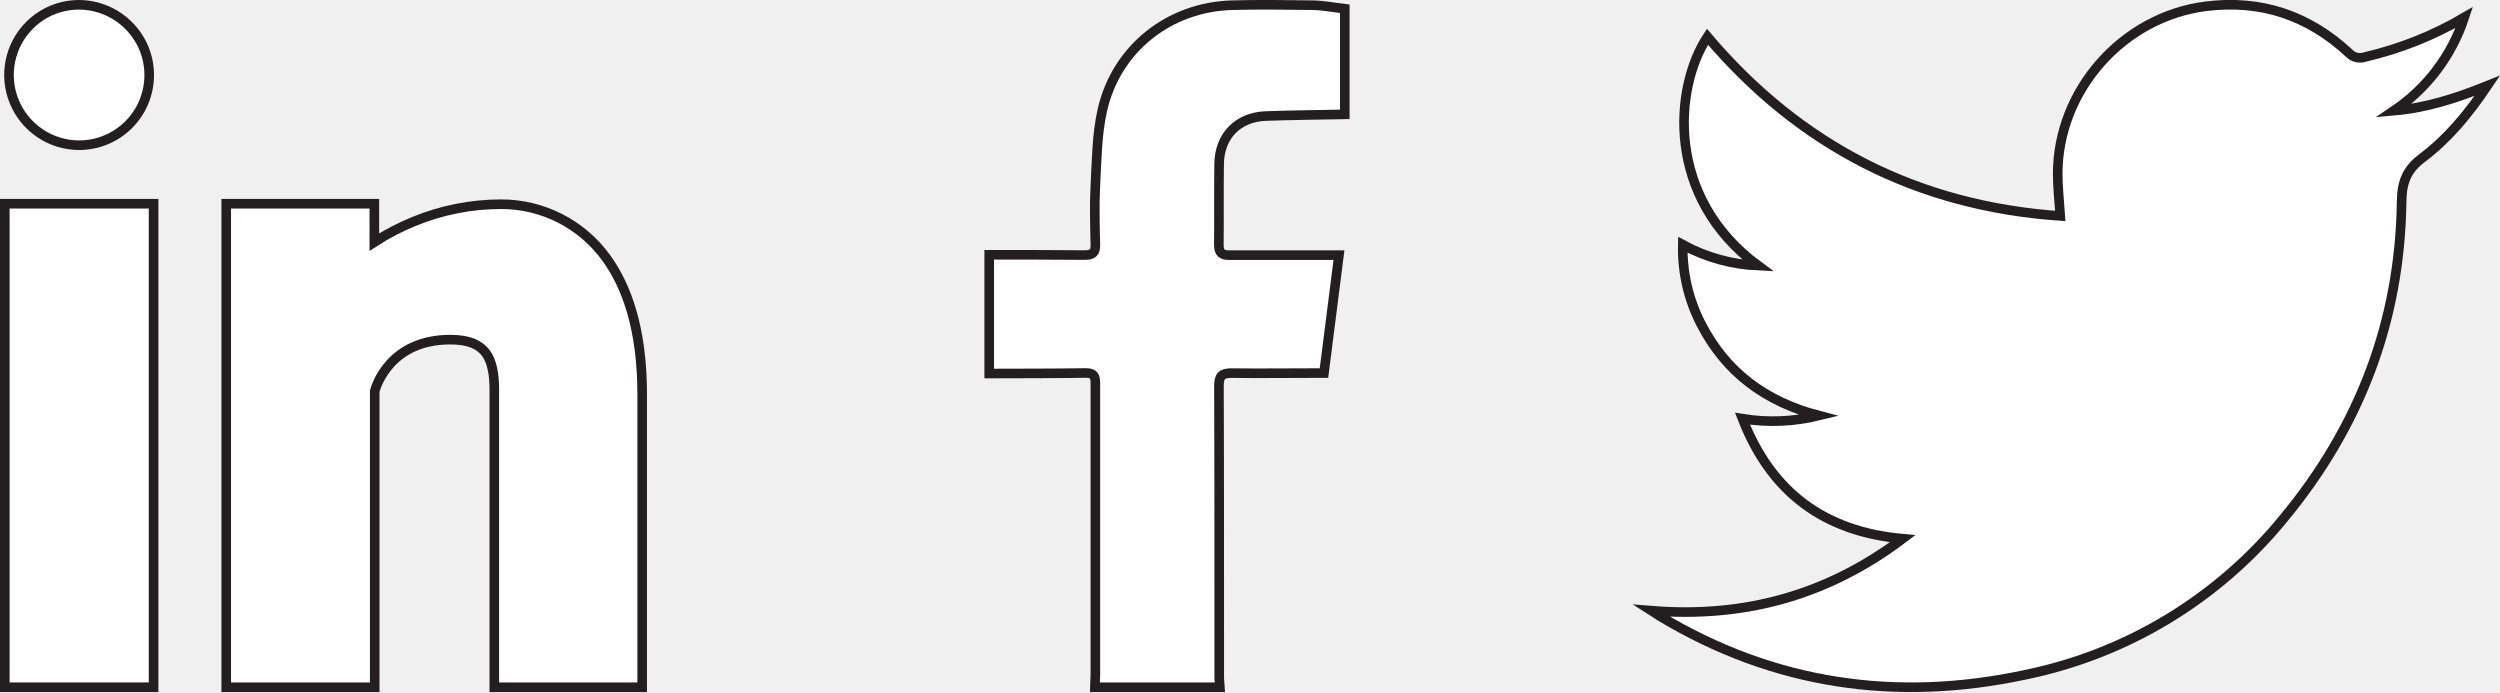
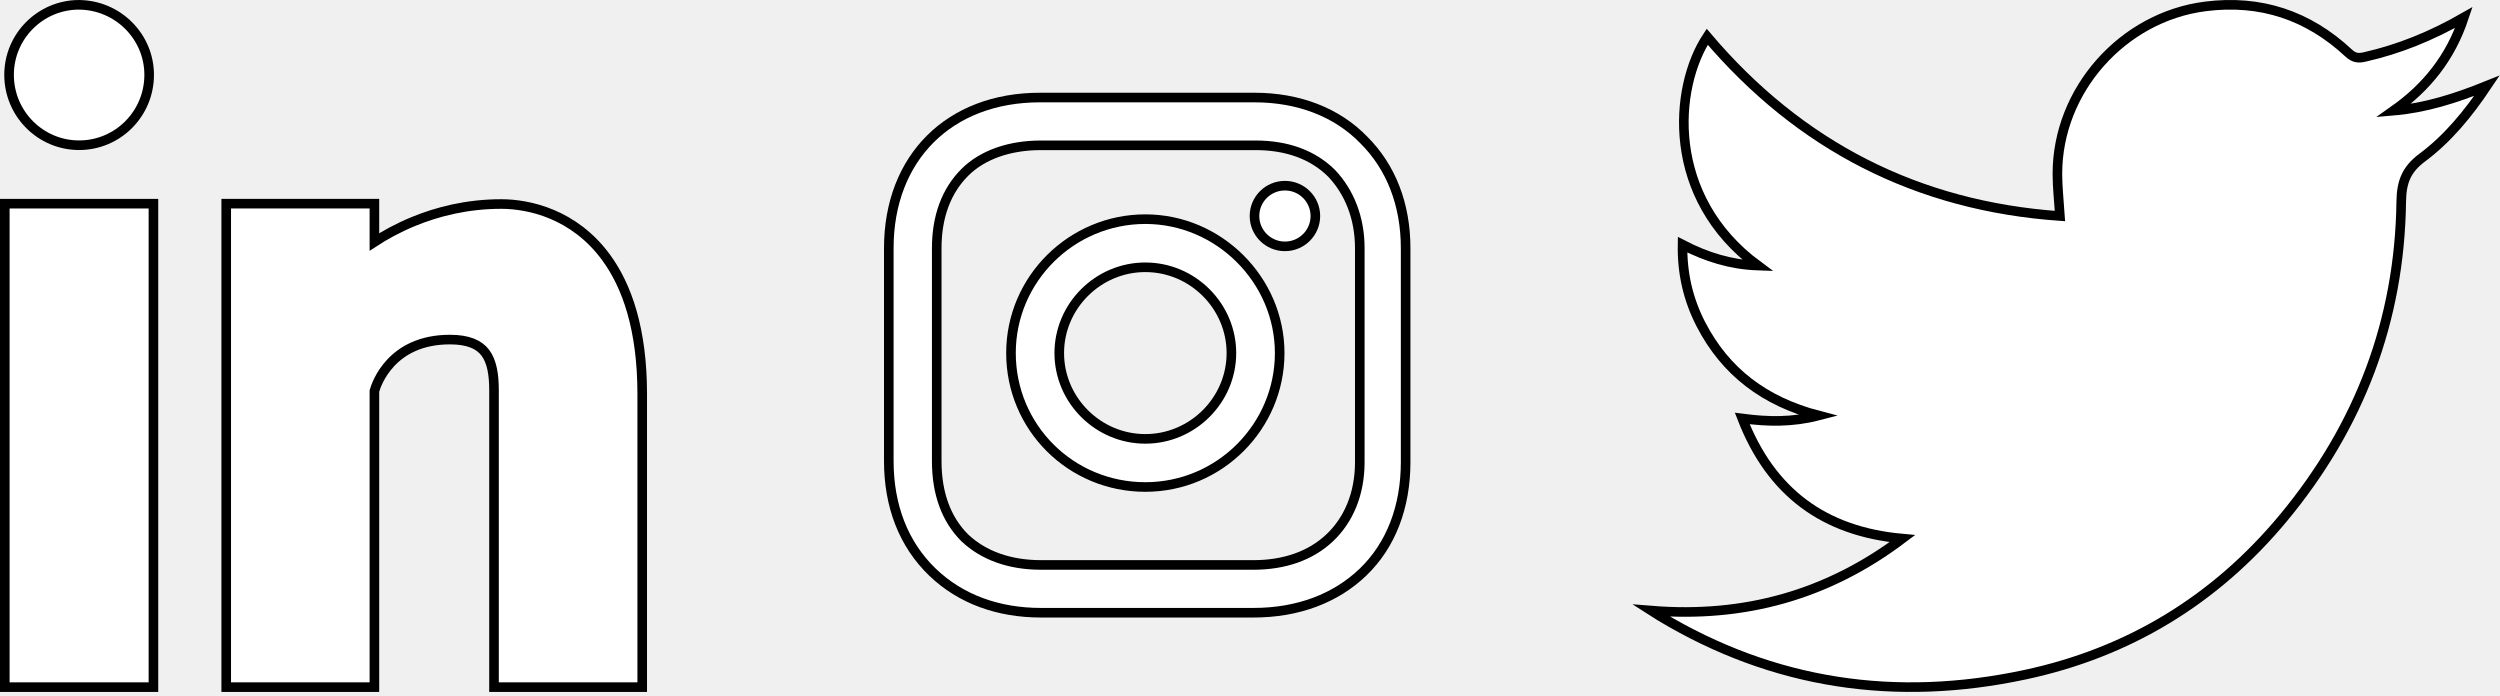
- <svg xmlns="http://www.w3.org/2000/svg" id="linkedIn" viewBox="0 0 520.92 144.2">
-   <defs>
-     <style>.cls-1{fill:#fff;stroke:#231f20;stroke-miterlimit:10;stroke-width:2px;}</style>
-   </defs>
-   <g id="linkedIn-2" data-name="linkedIn">
-     <g id="_264859024" data-name=" 264859024">
-       <path id="_264859912" data-name=" 264859912" class="cls-1" d="M132.32,143.2H103V81.31c0-3.24-.44-6-1.79-7.78s-3.6-2.76-7.39-2.76c-12.28,0-15.35,9.3-15.74,10.72V143.2H47.14V42.45H78v8a49.14,49.14,0,0,1,8.16-4.27,48,48,0,0,1,18.27-3.63,27,27,0,0,1,21.86,11.15c4.38,6,7.52,15,7.52,28.46V143.2Z" />
-       <path id="_264859816" data-name=" 264859816" class="cls-1" d="M16.49,30.26a14.64,14.64,0,0,1-10.32-25A14.56,14.56,0,0,1,16.49,1h0A14.68,14.68,0,0,1,26.81,5.33,14.49,14.49,0,0,1,31.09,15.6a14.61,14.61,0,0,1-14.6,14.66Z" />
-       <path id="_264858736" data-name=" 264858736" class="cls-1" d="M30.46,143.2H1V42.45H32V143.2Z" />
-     </g>
+ <svg xmlns="http://www.w3.org/2000/svg" width="100%" height="100%" viewBox="0 0 521 145" version="1.1" xml:space="preserve" style="fill-rule:evenodd;clip-rule:evenodd;stroke-miterlimit:10;">
+   <g id="linkedIn">
+     <path d="M132.325,143.2l-27.861,0l-1.513,0l0,-1.513l0,-60.376c0,-3.245 -0.437,-5.964 -1.796,-7.781c-1.305,-1.745 -3.596,-2.763 -7.388,-2.763c-12.275,0 -15.345,9.306 -15.741,10.719l0,61.714l-1.513,0l-27.856,0l-1.513,0l0,-1.513l0,-97.727l0,-1.513l30.882,0l0,7.977c2.066,-1.343 4.812,-2.899 8.16,-4.274c4.896,-2.011 11.072,-3.634 18.278,-3.634c5.747,0 15.203,2.051 21.858,11.151c4.373,5.979 7.516,14.994 7.516,28.46l0,61.073l-1.513,0Z" style="fill:#fff;fill-rule:nonzero;stroke:#000;stroke-width:2px;" />
+     <path d="M16.488,30.265c-4.029,0 -7.682,-1.641 -10.327,-4.301c-2.638,-2.652 -4.271,-6.313 -4.271,-10.366c0,-4.03 1.635,-7.679 4.277,-10.32c2.643,-2.643 6.293,-4.278 10.321,-4.278l0.012,0.006c4.03,0.038 7.675,1.688 10.309,4.322c2.642,2.642 4.277,6.274 4.277,10.27c0,4.054 -1.632,7.715 -4.27,10.368c-2.645,2.658 -6.298,4.299 -10.328,4.299" style="fill:none;" />
+     <path d="M16.488,30.265c-4.029,0 -7.682,-1.641 -10.327,-4.301c-2.638,-2.652 -4.271,-6.313 -4.271,-10.366c0,-4.03 1.635,-7.679 4.277,-10.32c2.643,-2.643 6.293,-4.278 10.321,-4.278l0.012,0.006c4.03,0.038 7.675,1.688 10.309,4.322c2.642,2.642 4.277,6.274 4.277,10.27c0,4.054 -1.632,7.715 -4.27,10.368c-2.645,2.658 -6.298,4.299 -10.328,4.299Z" style="fill:#fff;fill-rule:nonzero;stroke:#000;stroke-width:2px;" />
+     <path d="M30.463,143.2l-27.95,0l-1.513,0l0,-1.513l0,-97.727l0,-1.513l30.976,0l0,100.753l-1.513,0Z" style="fill:#fff;fill-rule:nonzero;stroke:#000;stroke-width:2px;" />
+     <path d="M344.135,127.249c19.327,1.558 36.662,-3.204 52.32,-15.003c-16.399,-1.479 -27.393,-9.673 -33.37,-25.033c5.362,0.699 10.373,0.818 15.9,-0.615c-11.226,-2.932 -19.393,-9.091 -24.511,-19.004c-2.639,-5.109 -3.933,-10.574 -3.831,-16.602c4.966,2.567 10.037,4.156 15.685,4.357c-19.296,-14.248 -17.541,-37.088 -10.544,-47.683c19.301,22.752 43.769,35.269 73.512,37.358c-0.194,-3.052 -0.532,-5.916 -0.534,-8.78c-0.013,-17.424 13.581,-32.725 30.86,-34.912c11.495,-1.454 21.416,1.868 29.838,9.723c1.051,0.98 1.934,1.134 3.278,0.83c7.195,-1.624 13.942,-4.356 20.745,-8.249c-2.801,8.413 -7.792,14.588 -14.669,19.431c6.657,-0.57 12.898,-2.555 19.466,-5.202c-3.985,5.946 -8.209,11.048 -13.505,14.994c-3.303,2.461 -4.302,5.087 -4.356,9.153c-0.327,24.863 -8.737,46.883 -24.591,65.961c-14.139,17.015 -32.144,28.005 -53.789,32.63c-26.886,5.746 -52.385,2.077 -76.117,-12.216c-0.604,-0.364 -1.191,-0.758 -1.787,-1.138Z" style="fill:#fff;fill-rule:nonzero;stroke:#000;stroke-width:2px;" />
+     <path d="M238.687,45.672c-15.312,0 -27.999,12.428 -27.999,27.909c0,15.482 12.468,27.91 27.999,27.91c15.53,0 27.999,-12.646 27.999,-27.91c0,-15.263 -12.687,-27.909 -27.999,-27.909Zm0,45.789c-9.844,0 -17.937,-8.068 -17.937,-17.88c0,-9.811 8.093,-17.879 17.937,-17.879c9.843,0 17.937,8.068 17.937,17.879c0,9.812 -8.094,17.88 -17.937,17.88Z" style="fill:#fff;fill-rule:nonzero;stroke:#000;stroke-width:2px;stroke-linejoin:round;stroke-miterlimit:1.414;" />
+     <ellipse cx="267.779" cy="45.018" rx="6.344" ry="6.323" style="fill:#fff;stroke:#000;stroke-width:2px;stroke-linejoin:round;stroke-miterlimit:1.414;" />
+     <path d="M284.249,29.201c-5.647,-5.844 -13.681,-8.875 -22.802,-8.875l-44.734,0c-18.892,0 -31.487,12.555 -31.487,31.387l0,44.375c0,9.308 3.04,17.317 9.12,23.162c5.863,5.628 13.681,8.442 22.584,8.442l44.3,0c9.338,0 17.155,-3.031 22.801,-8.442c5.864,-5.628 8.904,-13.637 8.904,-22.945l0,-44.592c0,-9.091 -3.04,-16.884 -8.686,-22.512Zm-0.869,67.104c0,6.71 -2.389,12.122 -6.298,15.801c-3.908,3.68 -9.337,5.628 -15.852,5.628l-44.3,0c-6.514,0 -11.943,-1.948 -15.852,-5.628c-3.909,-3.896 -5.863,-9.307 -5.863,-16.018l0,-44.375c0,-6.494 1.954,-11.905 5.863,-15.801c3.692,-3.68 9.338,-5.629 15.852,-5.629l44.734,0c6.515,0 11.944,1.949 15.853,5.845c3.691,3.896 5.863,9.308 5.863,15.585l0,44.592Z" style="fill:#fff;fill-rule:nonzero;stroke:#000;stroke-width:2px;stroke-linejoin:round;stroke-miterlimit:1.414;" />
  </g>
-   <g id="facebook">
-     <path class="cls-1" d="M254.19,143.2H228.12c0-.83.12-1.67.12-2.5q0-15.88,0-31.78c0-9.68,0-19.36,0-29,0-1.49-.3-2.22-2-2.2-6.71.1-13.41.09-20.12.11V53.09c6.63,0,13.26,0,19.89.06,1.64,0,2.28-.47,2.23-2.22-.11-4.11-.21-8.24,0-12.34.28-5.21.31-10.53,1.44-15.58,2.89-12.87,13.92-21.58,27.11-21.93,5.47-.14,11-.08,16.42,0,2.34,0,4.67.48,7,.75v22c-5.48.11-11,.15-16.44.35-5.8.2-9.64,4.1-9.74,9.91-.09,5.64,0,11.28-.06,16.91,0,1.81.71,2.18,2.29,2.16,6.4,0,12.8,0,19.2,0H279c-1.06,8.3-2.08,16.3-3.13,24.58h-2.52c-5.56,0-11.12.08-16.68,0-2.1,0-2.68.59-2.68,2.7.08,20.27.05,40.53.06,60.8C254.07,141.84,254.15,142.52,254.19,143.2Z" />
-   </g>
-   <path class="cls-1" d="M344.13,127.25c19.33,1.56,36.67-3.2,52.32-15-16.39-1.48-27.39-9.68-33.37-25A40.15,40.15,0,0,0,379,86.6c-11.22-2.93-19.39-9.09-24.51-19A34.25,34.25,0,0,1,350.64,51a36.31,36.31,0,0,0,15.69,4.36C347,41.1,348.79,18.26,355.78,7.67,375.08,30.42,399.55,42.94,429.3,45c-.2-3.05-.54-5.91-.54-8.78,0-17.42,13.58-32.72,30.86-34.91C471.12-.12,481,3.2,489.46,11.06a3.15,3.15,0,0,0,3.28.83,74.4,74.4,0,0,0,20.74-8.25,37.59,37.59,0,0,1-14.67,19.43c6.66-.57,12.9-2.56,19.47-5.2-4,5.94-8.21,11-13.51,15-3.3,2.46-4.3,5.09-4.35,9.15-.33,24.87-8.74,46.89-24.59,66A93.76,93.76,0,0,1,422,140.6c-26.89,5.75-52.39,2.08-76.12-12.21C345.32,128,344.73,127.63,344.13,127.25Z" />
</svg>
